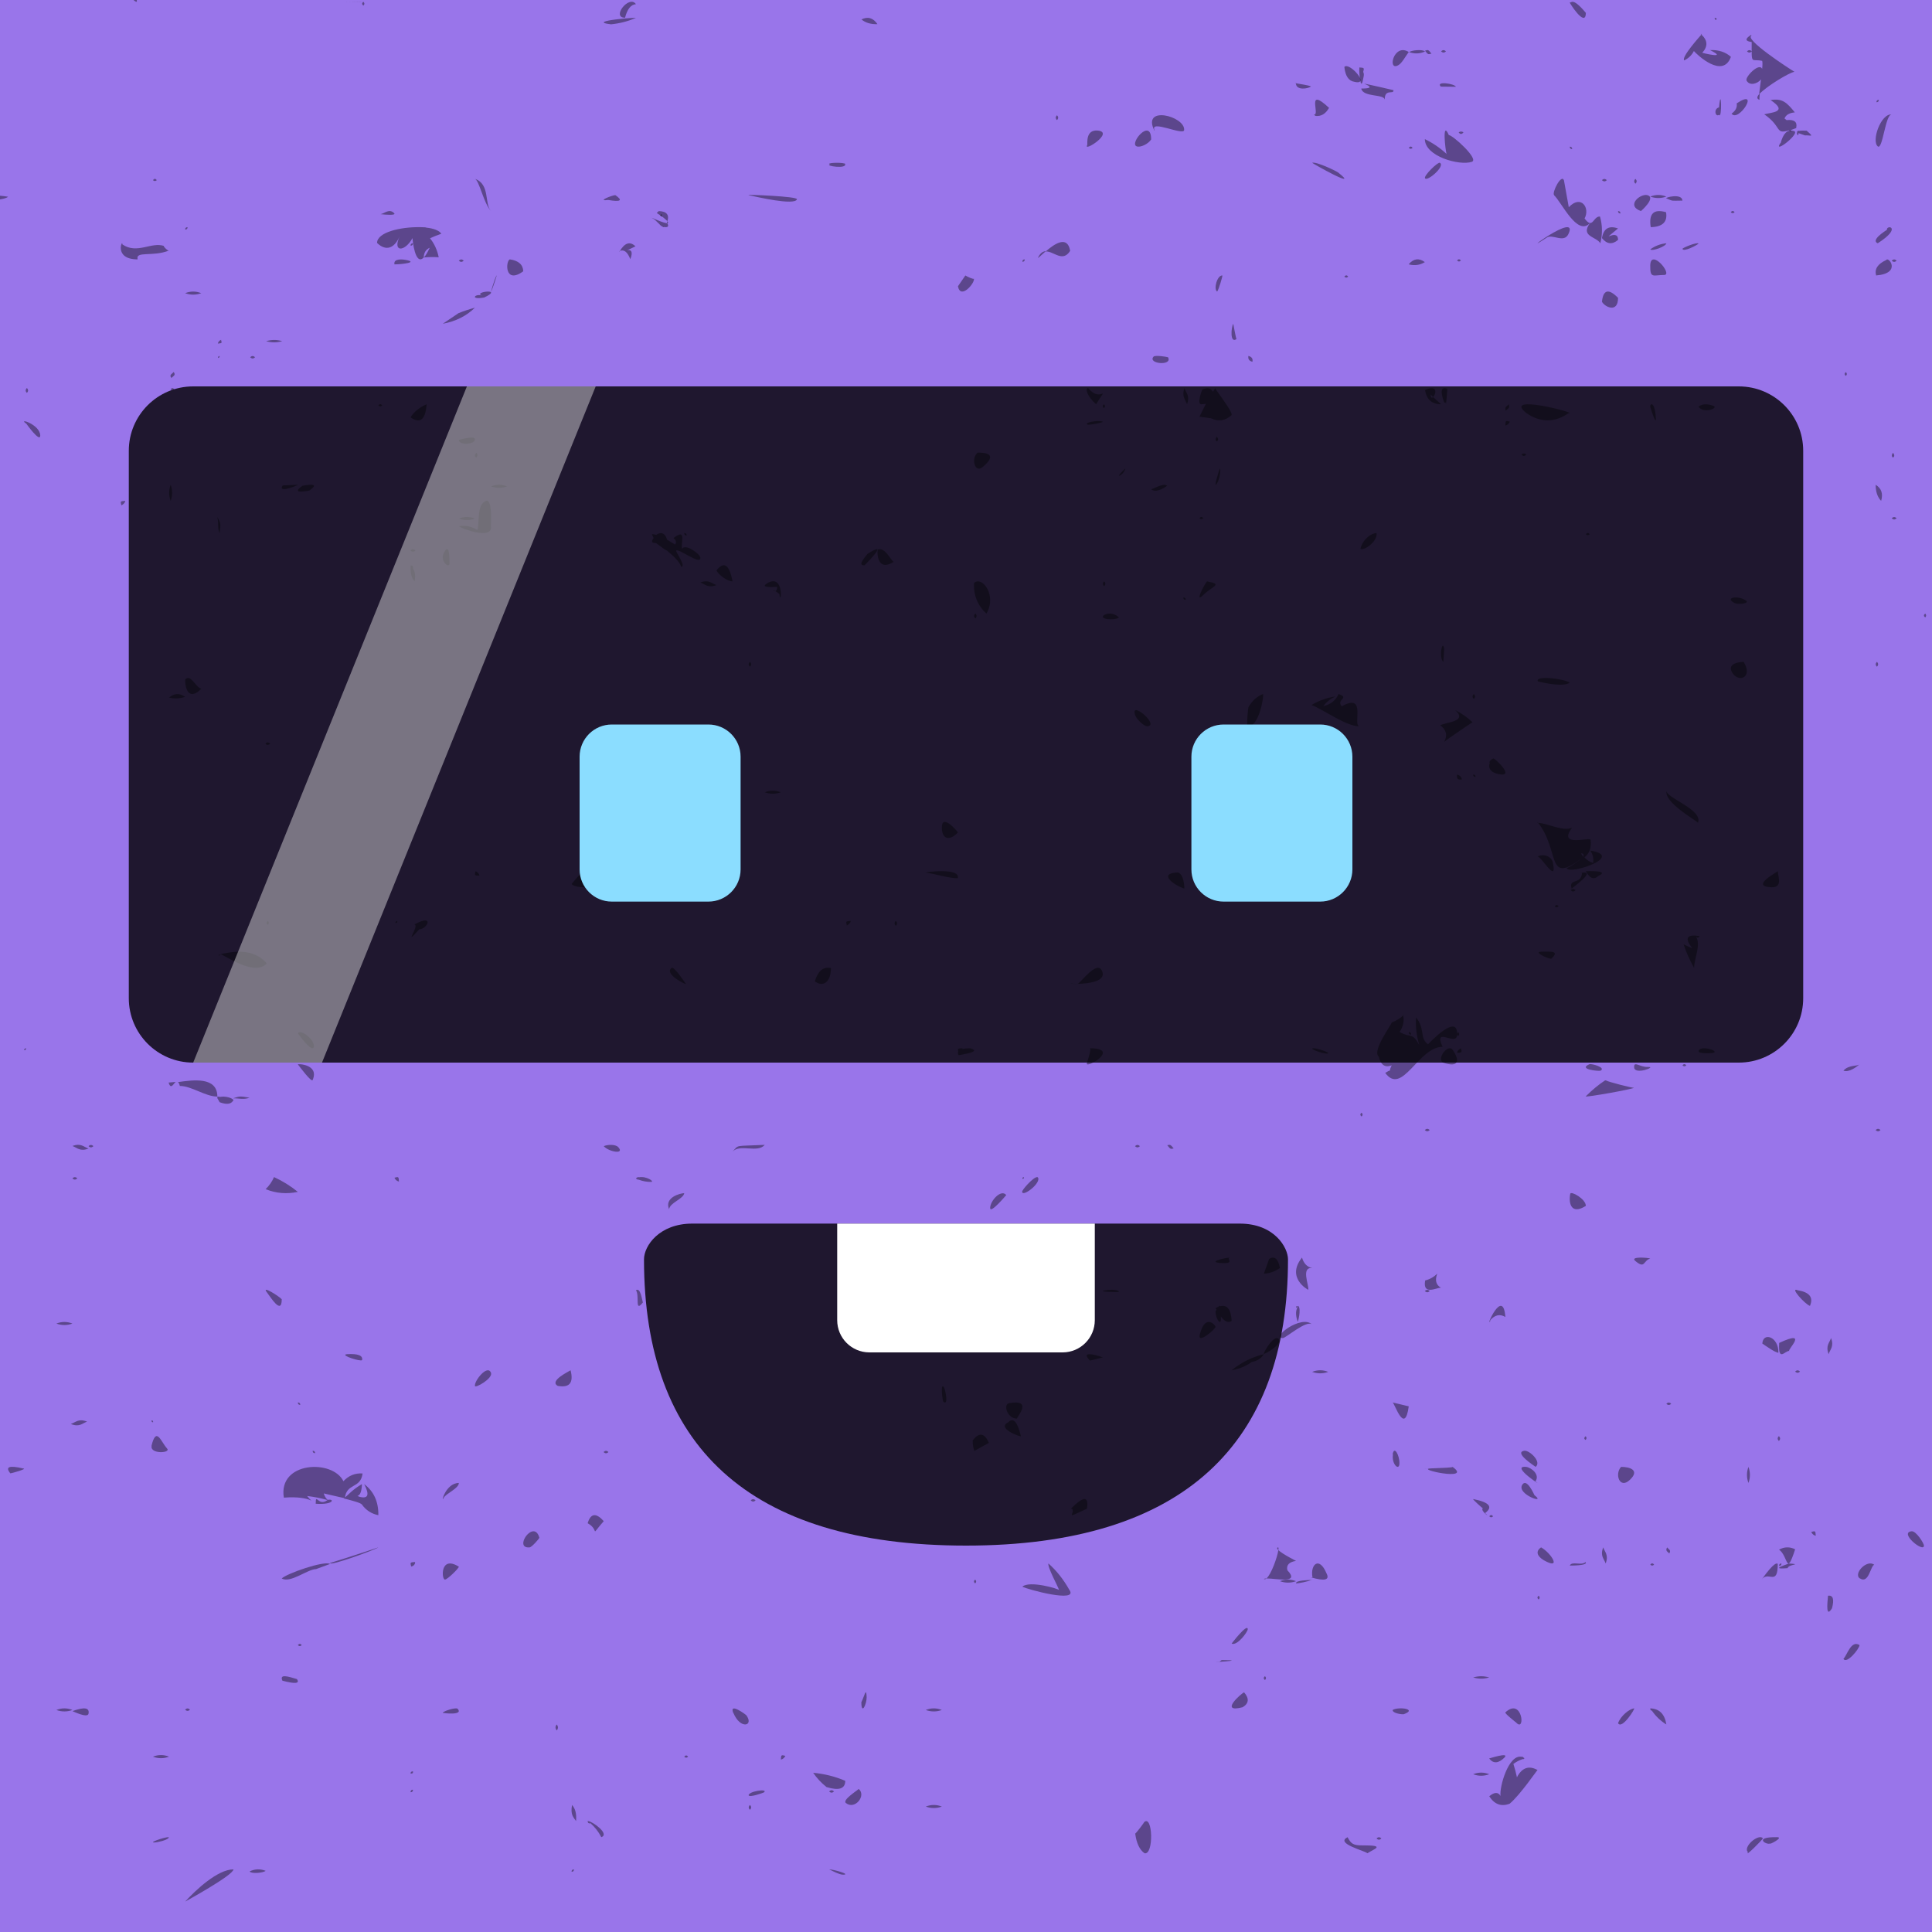
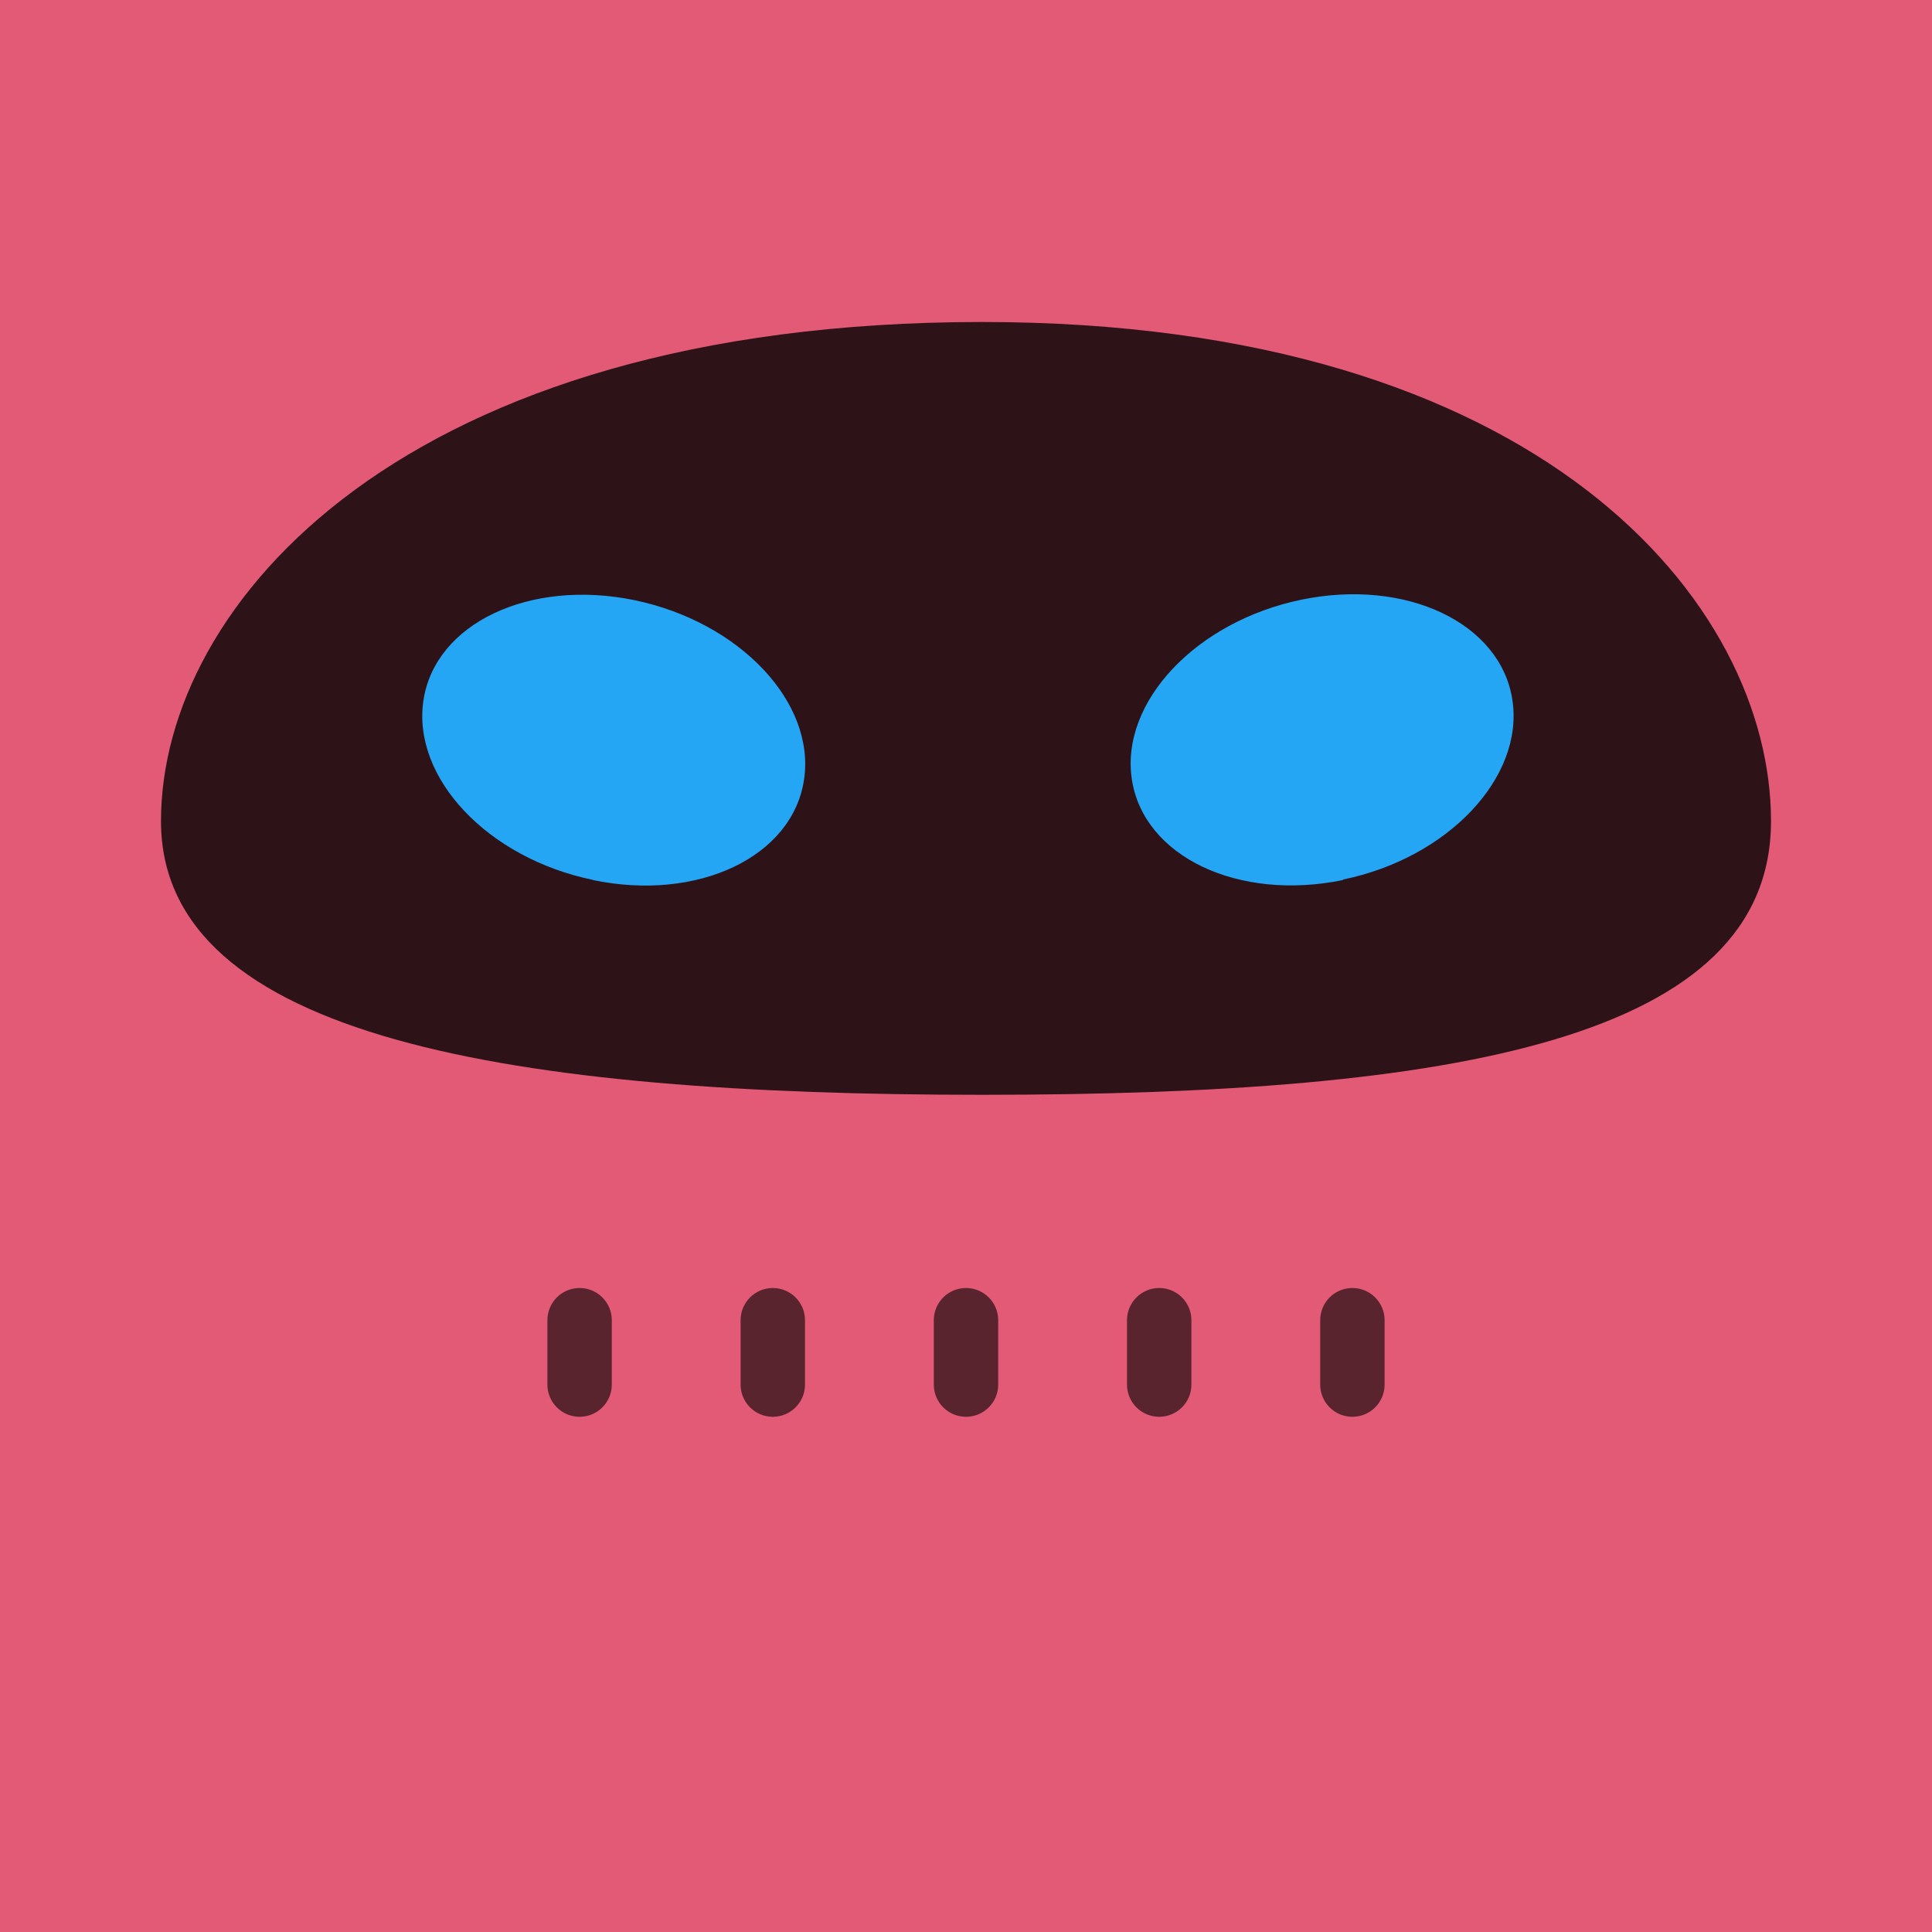
<svg xmlns="http://www.w3.org/2000/svg" viewBox="0 0 120 120" fill="none" shape-rendering="auto" aria-hidden="true" width="200" height="200">
  <defs>
-     <g id="texture-grunge01-b9733cc3">
-       <path d="M44 127.22q1.44-.69.8.78a1.7 1.7 0 0 1-.8-.78M63 126c0 .36-3 2-3 2 .66-.72 2.02-2 3-2m-17.76 1.03c.4-.03 1.22-.07 1.76.06-.8.53-1.3 0-1.76-.06" fill="black" fill-opacity=".4" />
-       <path d="M45.24 127.03c-.22.01-.32.02-.16 0zM100 126c.29 0 1.4.33.86.33-.25 0-.84-.33-.86-.33m-36 .13q.48-.24 1-.04c-.15.13-.87.2-1 .04m-20-.03q.5-.2 1 0-.5.18-1 0m40.15-.1q0 .15-.15.15 0-.15.15-.15m35.4-2.92c.55-.55.63 2.04.04 1.92q-.46-.32-.58-1.22c.1-.07.64-.8.54-.7m12.65.92c.21.4.34.52.95.51 1.47-.01.68.23.28.49-.12-.15-2.05-.61-1.22-1m24.86.93c-.34-.32.66-1.18.93-.86 0 .06-1.16 1.23-.93.86" fill="black" fill-opacity=".4" />
-       <path d="M158.87 124c.49 0-.6.54-.41.38-.18.16-1.15-.4.41-.38m-100.8.33c-.4 0 1.1-.48.9-.28-.12.14-.68.28-.9.28m75.93-.25q.15-.15.3 0-.15.15-.3 0M85.02 123c.25 0 1.38.8.83 1a3 3 0 0 0-.7-.89v.04q-.15 0-.15-.15zm84.17 0c.16.2-.05.26-.13.37-.16-.2.04-.26.13-.37m-85.16-1c.19.22.29.5.25 1-.16-.24-.36-.38-.25-1m11.05 0q.15.15 0 .3-.15-.15 0-.3m10.92.1q.5-.2 1 0-.5.18-1 0m-4.17-1.1c.5.4-.22 1.33-.79.88-.24-.19.7-.77.8-.88m41.16-2q.09 0 .13.06l.07.04-.05.02v.03h-.07a2 2 0 0 0-.58.3q.13.41.22.83.47-.9 1.28-.45c-.03 0-1.08 1.55-1.73 2.09q-.78.3-1.27-.46.48-.4.7-.02c-.08-.55.5-2.6 1.3-2.43m-48 2.41c-.07-.27 1.26-.46.95-.2-.08.04-.9.33-.95.18m5-.24q.15-.15.3 0-.15.15-.3 0m-25.85-.1q0 .15-.15.15 0-.16.15-.16M99 120q1.07.1 2 .5 0 .74-1.16.39a4 4 0 0 1-.84-.9m41 .1q.5-.2 1 0-.5.19-1 0m-65.85-.1q0 .06-.15.06 0-.14.15-.14m66.85-.8c.01 0 1.27-.41.95-.06q-.56.56-.95.07m-44 .07c.02-.31.02-.31.28-.24q-.09.19-.28.23M58 119q.5-.2 1 0-.5.19-1 0m-12 0q.12-.15.24 0-.12.12-.24 0m45 0q.12-.15.24 0-.12.12-.24 0m-43.92-1q.15.19 0 .37-.15-.19 0-.37m36-1q.15.19 0 .37-.15-.19 0-.37m58.92-.75c1.06-.98 1.27 1.29.67.63 0 0-.73-.57-.67-.63m9-.25q.85.03 1 1a3 3 0 0 1-.9-.86q-.1 0-.1-.14m-56.95.3c-.3-.72.8.11.8.12.5.67-.36.92-.8-.14M150 116c.08 0-.76 1.34-1 .92.16-.45.7-.89 1-.92m-97 .17q1.1-.4 1 .15c-.04.33-1.03-.17-1-.15m82-.07c.36-.22 1.56-.06.7.26-.1.03-.7-.05-.7-.25m-59 .17c0-.1.83-.37.93-.25.37.43-.92.26-.93.25m-24-.18q.5-.2 1 0-.5.18-1 0m54 0q.5-.2 1 0-.5.18-1 0m-46-.02q.15-.15.3 0-.15.15-.3 0m65.77-1.08q.5.58-.09.93c-1.48.38-.1-.85.1-.93m-23.78.62c.2-.4.3-.98.33-.32 0 .46-.33 1.14-.33.31m-35.96-1.33c-.2-.44.36-.26.9-.1q.3.42-.9.1m61.03-.28q.12.12 0 .24-.15-.12 0-.24m12.93.08c.35-.1.65-.1 1 0-.35.1-.65.1-1 0M124.38 113c1.9 0-1.25.19-.13.1zm38.62-.08c.22-.2.47-1.19 1-.85-.01.23-.81 1.21-1 .85m-96-.85q.12-.15.24 0-.12.12-.24 0m58-.09c-.03.02.99-1.3 1-.9 0 .17-.65 1.05-1 .9m37.04-2.98q.47-.06.25.78c-.38.62-.3-.23-.25-.77m-17.97-.01q.12.12 0 .24-.15-.12 0-.24m-30.45-2q.75.66 1.3 1.64c.6.84-2.63-.03-2.92-.2.46-.4 2.26.14 2.28.21-.05-.2-.74-1.44-.66-1.65m-4.55 1q.12.12 0 .24-.15-.12 0-.24m20.88.02c-.17.1-.82.22-.95.22-.04-.2.75-.2.95-.22m-1.95.08q.5-.2 1 0-.5.18-1 0m2-.1q.02.02-.05.02zm-.96 0H129zm-52.9 0c-.22.02-.32-1.54.86-.8 0 .1-.7.79-.86.8m53.88-.14c-.15-.8.42-1.33.87-.25q.33.63-.97.25m28 .14c.8-1.13.96-1.02 1-.97 0 1.42-.6.4-1 .97m6.1-.07c-.43-.28.43-1.21.89-.85-.23.08-.34 1.2-.88.85" fill="black" fill-opacity=".4" />
-       <path d="M127.9 106.17c.27.26 1.16.7 1.1.67q-.65.1-.54.58c.83.87-.73.5-1.3.51.3-.25.68-1.33.74-1.76M66 107.93c.3-.3 2.63-1.12 3-.9l-.87.32c-.52 0-1.6.9-2.13.58" fill="black" fill-opacity=".4" />
-       <path d="M127.17 107.93q-.1.08-.17.03.05-.03.17-.03m32.43-.93c.9.07 0 .03-.07.29-1.27.11.16-.28.08-.3m-85.33 0a.3.3 0 0 1-.24.2c-.07-.26-.07-.26.24-.28m72.7 0c.2.24-1.02.22-.98.22.15-.3.71.03.98-.22" fill="black" fill-opacity=".4" />
-       <path d="M159.15 107q0 .15-.15.15 0-.15.15-.15m-8.15.07q.12-.15.24 0-.12.12-.24 0m-2.92-1.07c.1.3.35.47.15 1-.1-.3-.36-.47-.15-1m10.92.14q.5-.27 1-.02c-.57 1.74-.42.43-1 .02M72 106c-.13.12-3.05 1.2-3 .97q1.05-.32 2.1-.67zm72.22 0c.64.36 1.3 1.44.17.8-.42-.25-.53-.56-.17-.8m7.83 0c.08.12.27.16.13.38-.08-.11-.27-.15-.13-.38m-24.17 0q.05 0 .02.17-.13-.12-.03-.17m-46.47 0c-1.05.1.27-1.8.6-.6.01.04-.46.58-.6.6m85.84-1c.28-.02.77.76.76.9-.02.45-1.58-.83-.76-.9m-6.24.04c.26-.07.26-.07.28.24q-.2-.05-.28-.24m-76-.54q.28-.93 1-.13c-.92 1.05-.21.57-1 .13m87.07-.5q.12.12 0 .24-.15-.12 0-.24m-31.07.07q.12-.15.24 0-.12.12-.24 0m-69.88-2q.9.68.88 1.93a1.6 1.6 0 0 1-1.02-.66c-.06-.1-.58-.24-1.12-.38.35-.29.5-.52 1.12-.89-.03 1.01-.47.61-.18.78q.85.24.32-.78m68.89.93q1.5.3.73.87c.44.37-.33-.14-.14-.3.01.03-.7-.6-.59-.57m-25 .6q1.2-1.2 1 0c-1.5.7-.7.34-.92 0m-48.96-.69c-.37-2.25 3.03-2.4 3.7-1.02q.5-.53 1.19-.48c-.12.97-1 .57-1.1 1.54l-1.31-.3q.07.25.24.4c.44-.09.4.32-.74.24 0-.73.15.21.73-.23a8 8 0 0 0-1.26-.25c.5.65.4-.04-1.43.1m28.98.17q.15-.15.3 0-.15.15-.3 0m-28-.08H67zm2.83-.04-.05.04v-.05zM77 102c0 .34-.81.66-.94.92-.2.42.1-.92.94-.92m66.04.13c.28-.5.75.6.77.63.78.6-1.1-.05-.77-.63M157.1 101q.18.5 0 1a1.4 1.4 0 0 1 0-1m-13.81 0c.31.04.88.47.58.9.7.5-1.66-1-.58-.9m5.9 0c.56 0 1.17.21.55.8-.64.62-.97-.36-.55-.8m-10.47 0c1.31.93-2.46.11-1.3.1-1.48.02 1.42-.02 1.3-.1m-89.58.4q-.5-.61.8-.3c.3.01-.7.3-.8.3M70 101v.04zm65-.77c.09-.59.44.07.42.56-.01.49-.5.04-.4-.56m8.16-.23c.3-.05 1.1.68.7 1-.1-.08-1.35-.88-.72-1m-57.17.08q.15-.15.3 0-.15.15-.3 0M67.92 100q.15 0 .15.15-.15 0-.15-.15m41-.65q.6-.77 1 .16l-.9.5q-.11-.3-.1-.6m-51.01.28c.3-1.23.58-.26.96.16.3.3-1.08.38-.95-.16m101.07-.6q.15.15 0 .3-.15-.15 0-.3m-12.01 0q.12.12 0 .24-.15-.1 0-.23m-35.85-.88q.47-.46.78.88c-.04.04-1.55-.5-.78-.87m-58.22.1c.3-.1.47-.35 1-.14-.3.1-.47.36-1 .15m5-.23c.1.02.1.03.1.12q-.1 0-.1-.1" fill="black" fill-opacity=".4" />
-       <path d="M111.2 97.04c1.45-.25.5.82.46.96-.61 0-.87-.9-.47-.96m24.81.2c-.25 1.8-.85-.13-1-.24zm16-.16q.15-.15.3 0-.15.15-.3 0M67 97q.15 0 .15.15-.15 0-.15-.15m40.1-.04c-.07-.07-.2-1.25.03-.9.09.15.3 1.16-.03.9M78 95.98c-.06-.32.8-1.39 1-.81.1.35-.97.95-1 .81m5.94-.98q.3 1.17-.8.97c-.56-.32.75-.92.8-.97m46.06.1q.5-.2 1 0-.5.18-1 0m30-.02q.15-.15.3 0-.15.15-.3 0M127 94q-.25.4-.74.48-.56.4-1.26.52a5 5 0 0 1 2-1m-10.8.4c-.74-.75.79-.21.8-.2zM70.06 94q1.02-.06.93.37c-.1.1-1.3-.28-1-.36m57-.01c0-.17.71-1.32.95-.91.18.31-.84.91-.98.9m31-.6c0-.8 1.02-.5 1 .52-.2 0-.85-.47-1-.57" fill="black" fill-opacity=".4" />
-       <path d="M159.01 93.3c1.9-.88.45.47.63.5-.25-.04-.71.73-.63-.5m3.22-.3c.2.53-.06.7-.15 1-.2-.53.05-.7.15-1M113 92.37c.1-.6 1-.39 1 .09-1.83 1.26.12-.08-1-.09m15.18.63c-.78.01 1.15-1.49 1.82-.84-.33-.32-1.63.84-1.82.84M112 92.1q.57-.37 1 .7c-.4.61-.8-.35-1-.71m11.02.69c.38-1.5 1.17-.36.94-.44.1.04-1.11 1.1-.94.44M46.13 92c.6.05 1 .7.83.98-1.3.14-.94-.56-.83-.98m5.87.1q.5-.2 1 0-.5.18-1 0m62.15-.1q0 .15-.15.15 0-.15.15-.15m1.83-1c.16.58-.65 1.14-.98.97.2-.34.72-.71.98-.97m8.32.02q.64-.15.7.91c-.25.18-.49-.03-.67-.27v.13c.02.48-.33.04-.33-.45l.06-.1-.06-.1.2-.1q.06-.07.1-.02m4.85-.02c.18.25-.04 1-.04 1q-.24-.64.04-1m11.92.93c-.35.54.79-2.14.93-.24q-.5-.3-.94.2" fill="black" fill-opacity=".4" />
-       <path d="M46.27 91.71c-.05.48-.04.29-.03-.01z" fill="black" fill-opacity=".4" />
-       <path d="M46.24 91.7c-.52-.28-.05-.86.02-.66.02-.05 0 .36-.02.66m82.86-.7c0 .09-.01.1-.1.11q0-.12.1-.1m31.82-.01c-.3-.09-1.3-1.2-.76-.97q1.1.18.76.97m-95.85-.85c-.35-.45.77.25.93.44 0 1.02-.71-.16-.93-.44M88 90.03c.28-.19.37.56.43.76-.53.67-.19-.43-.43-.76m49 .05q.15-.15.3 0-.15.15-.3 0m-19.89-.04c.7-.13 1.1.09.77.1 0 0-1.25 0-.77-.1M129.37 88q.16.55.63.65c-.7-.06-.2 1.03-.24 1.35-.03 0-1.4-.75-.39-2" fill="black" fill-opacity=".4" />
-       <path d="M137.77 89q-.23.62.23.87c-.28 0-1.15.5-.98-.45q.42-.1.75-.42m34.23.08q.15-.15.3 0-.15.15-.3 0m1-.08q.15 0 .15.15-.15 0-.15-.15m-45.67-.92q.5-.3.67.57-.48.33-1 .35zm22.73.12c-.32-.28.78-.2.94-.14-.45.13-.31.68-.94.14M124.9 88c-.3.05.43.42-.64.33-.71-.06.22-.3.63-.33m-8.89.08q.15-.15.3 0-.15.15-.3 0M43.72 85c.57.53.21 1.4-.56.79q-.5-.77.56-.8M91 84c-.06.37-.9.59-.94 1-.32-.75.72-1 .94-1m55.03.04c.04-.2.97.32.97.75-.92.58-1.08-.17-.97-.75m-36.03.88c0-.45.69-1.2 1-.8-.02.02-1 1.19-1 .8M65.52 83q.82.38 1.48.92-1.05.22-2-.17.34-.33.52-.75m46.5.84c.03-.13.9-1.1.97-.77.1.41-1.13 1.28-.99.77m-23.8-.83c.45-.08.98.28.74.29a2 2 0 0 1-.77-.14q-.07.01-.14-.05L88 83.1h.01l-.01-.02q.1-.1.2-.07m-15.2.03c.26-.07.26-.07.28.24q-.2-.05-.28-.24m-20 .04q.15-.15.3 0-.15.15-.3 0m59.1-.08c0 .1-.01.1-.1.11q0-.12.1-.1M86 81.08c.22-.1.72-.13.9.06.43.47-.59.3-.9-.06M96 81c-.45.53-1.53-.08-2 .42.41-.44.06-.33 2-.42m-43 .07c.53-.2.7.06 1 .16-.53.2-.7-.05-1-.16m68-.05c.2-.04.2-.04.4.2-.2.05-.2.05-.4-.2m-67 .06q.15-.15.3 0-.15.15-.3 0m65 0q.15-.15.3 0-.15.15-.3 0m18-1q.15-.15.3 0-.15.15-.3 0m28 0q.15-.15.3 0-.15.15-.3 0M133.07 79q.12.12 0 .24-.15-.12 0-.24m37.13-.52c1.53.4.52.18.08.52-.06-.1-.08-.3-.07-.52m.4-1.48c.58.04 1.24 1.29 1.39 1.68q-.74-1.2-1.78-.44c.06-.58.25-1.25.4-1.24m-.4 1.24-.01.24-.21-.06zM62.04 78l.14.02c.27-.06.68.04.8.17H63l-.01.03v.04l-.03.02q-.2.3-.82.07l-.12-.22-.02-.02v-.1zm108.1 0q0 .15-.14.15 0-.15.15-.15M63 78.1c.4-.13.4-.13 1-.03-.36.14-.7.03-1 .04m-3.44-1.01c.93-.13 2.44-.35 2.44.9-.75 0-1.6-.66-2.33-.66q-.05-.19-.11-.23m88.73-.1c0 .05 1.7.49 1.7.44 0 .08-3 .61-3 .54q.6-.6 1.21-1M173 77c.21.11.98-.1.97.24 0 .35-1.2.03-.97-.27m-113.59.12c-.14.12-.3.5-.44.04zm76.25-4.1q.1.5-.23 1c.73.4.78 0 1.22.8a5 5 0 0 1-.2-1.7c.58.67.21 1.3.75 1.66.04-.04 1.86-1.99 1.8-.6 0 .8-1.5-.58-.9.76-1.5 0-2.5 3.07-3.56 1.62.6-.38.1.15.4-.47q-.62.24-.8-.54c-.44-.35.76-1.93.8-2.12q.42-.16.77-.48M67 76c-.03-.04 1.34-.02.92.97-.07.17-.82-.84-.92-.97m97-.01c-.14.14-.66.54-1 .4.33-.38.86-.25 1-.4m-14 .2c-.02-.44.34 0 .87-.03.56-.02-.84.52-.87.03m-2.78-.2c.13-.05 1.04.2.7.4-.1.05-1.44-.08-.7-.4m5.78.07q.12-.15.24 0-.12.12-.24 0M116.19 75c1.92 0-.17 1.25-.19.96 0-.05.33-.96.19-.96" fill="black" fill-opacity=".4" />
-       <path d="M138.1 75.88c-.35-.3.36-1.17.63-.78.45.66.4 1.14-.64.78M108.76 75q.72.2-.72.43-.07-.14-.02-.23c-.05-.19-.02-.19.26-.2v.05q.17-.05.5-.05m21.32 0c.25 0 1.21.33.8.33-.26 0-1.2-.33-.8-.33m23.9.16c.13-.34 1.15-.05.98.1-.07.06-1.06.1-.97-.1M139.24 75c.07.27.07.27-.24.28.02-.14.13-.22.24-.28m-89.12 0q0 .13-.12.12 0-.12.12-.12M67 74.07c.2-.3 1.13.48.98.87-.11.32-.9-.75-.98-.87m106 .75c-.03-.17.8-1.16 1-.7 0 .07-.88 1.34-1 .7m.22-.82c.04.2.04.2-.2.4-.04-.2-.04-.2.2-.4m-34.15 0q.12.12 0 .24-.15-.12 0-.24M136 74q.15 0 .15.15-.15 0-.15-.15" fill="black" fill-opacity=".4" />
-       <path d="M173.91 73.77c.67-.77.13-.95 1.1-.6q-1.48.42-.23.55-.97.62-1.78-.14.6-.3.91.19M115.43 71c.15 0 1.21-1.53 1.52-.8.5 1.11-3.17.71-1.52.8m55.68 0c-.78-1.4 2.83-.94 1.65-.88-.6.02-1.1.7-1.65.88m-80.89-1c.15-.1.88 1 .88 1-.02.06-1.4-.64-.87-1m8.88.84q.3-.98 1-.82c0 .9-.51 1.2-1 .82m-36.9-1.69c.46-.08 1.94-.5 2.86.58-.68.74-2.17-.22-2.86-.58m91.4-.37q-.75-.94.46-.75-.1.17-.22.05c.3.5-.1 1.29-.13 1.92a8 8 0 0 1-.65-1.46q.26.14.53.24m-9.4.22c.64 0 1.2-.07.65.44-.24 0-1.1-.43-.65-.43m-81.99.2q-.2.07-.1-.03zm12.03-1.9c1.28-.7.8.3.3.3-1.07 1.19.05-.23-.3-.3m29.9-.22q.15.15 0 .3-.15-.15 0-.3m-2.8 0c-.02.14-.13.22-.24.28-.07-.26-.07-.26.24-.28m-36.2 0q.11.12 0 .24-.16-.11 0-.23m8.04 0q0 .13-.12.12.01-.12.13-.12m71.88-.92q.12-.15.24 0-.13.12-.25 0m1-1q.15-.14.3 0-.15.16-.3 0m-24.4-1.1c.37.1.41.88.4 1-.59-.18-1.7-.95-.4-1m25.02.03c1.1-.2-.57.94-.56.98-.22-.68.6-.22.64-.98M84 64.8c1.55-1.9.38.2 1 .2-.26 0-.77.02-1-.2m74.93-.8c-.05.19.37 1.03-.4 1-1.38-.05.39-.96.4-1m-52.93.1c-.14-.04 2.19-.34 1.99.34-.58 0-1.38-.27-1.98-.35" fill="black" fill-opacity=".4" />
-       <path d="M147 64c.1 0 1.55-.06.77.3q-.41.38-.77-.3m-68.96 0c.11.06.22.14.24.28-.31-.01-.31-.01-.24-.28m50.2-1q.3 1.35-.24.87c-.04-.3.24-.98.25-.86m15.75.1c.26-.2.85-.1.95.35.3 1.43-.76-.45-.95-.36" fill="black" fill-opacity=".4" />
-       <path d="M144 61c.6 0 1.56.56 2.14.3-.94 1.28 1.2.52 1.16.77q.08.75-.43 1.1 0-.03-.03-.04.07-.26-.14-.23l.15.23-.02.06.04-.1q.24.3.58.4a1 1 0 0 0-.18-.77c2.34.38-1.73 1.66-1.44 1.01-.1.25.9-.5.85-.48-2.17 1.6-1.26-.54-2.68-2.3m-37 .37c-.02-.93.9.13 1 .27-.45.5-.98.5-1-.27M88.19 61c.17.2-.05.27-.13.38-.17-.2.05-.26.13-.37m2.96.16c-.61-.3.85-.1.85-.02 0 .17-1.21.04-.85.02M152.02 59c-.13.41 2.3 1.18 1.94 2 .04-.08-2.16-1.26-1.94-2M128 59c.27.34 1.57.28 2 .73-.45.72-1.55-.17-2-.73m-32 .1q.5-.2 1 0-.5.18-1 0m27-.92c.25-.15.82-.33.99.02.14.31-.98-.02-.99-.02m16-.18q.25.06.3.3c-.26.04-.33-.03-.3-.3m32 .1q.5-.2 1 0-.5.18-1 0m-31-.1q.15 0 .15.15-.15 0-.15-.15m1.28-1v.02c-.06-.14 1.46 1.22.26.94-.57-.13-.6-.47-.5-.7l-.04-.02q.08-.17.23-.23z" fill="black" fill-opacity=".4" />
-       <path d="M125 57c.01.75-1.45 1.06-1.9 1-.54-.71 1.45-1 1.9-1m-38.85-1q.97.22 1.54.77c1.4.61-2.5-.12-1.6-.77m-21.1.08q.11-.15.3 0-.19.15-.3 0m73.2-.08.01-.03zm.7-2q.6.3 1.07.75c.02-.02-1.56 1.04-1.76 1.22q.33-.6-.24-1.03c.33-.2 1.73-.22.93-.94m-19.87.34c-.4-1.04 1.57.63.73.66-.2 0-.65-.44-.73-.66m7.92-1.34c.1 0-.24 2.15-.98 2q0-.6.08-1.18.34-.6.9-.82m4.7 0c.73.25-.18.33.2.76 1.6-.9.62 1.26 1.12 1.24-.81.04-2.27-1.05-3-1.32a4 4 0 0 1 1.48-.53q-.45.21-.75.6.68-.15.95-.75m8.4 0q.15.15 0 .3-.15-.15 0-.3M59 53.22q.47-.41 1-.05-.48.17-1 .05m1-1.13c.36-.35.6.44 1 .58-.68.7-1 .17-1-.58m84.02.12c-.2-.38 1.58-.18 1.98.08-.34.27-1.5.05-1.98-.08M156.8 51c.6.96-.3 1.32-.7.68-.48-.76 1.03-.68.7-.68m-61.72 0q.15.15 0 .3-.15-.15 0-.3m70 0q.15.15 0 .3-.15-.15 0-.3m-26.93 0c-.3-.23-.06-1.47.05-.81zm-21.08-2.9c.3-.2.75-.07.93.15-.3.2-1.27.1-.93-.15m-7.99-.1q.15.15 0 .3-.15-.15 0-.3m59 0q.11.12 0 .24-.16-.12 0-.24M109 46.1c.49-.46 1.44.76.77 1.9a2.3 2.3 0 0 1-.77-1.9m47.23 1.24c-.64-.33.2-.49.7-.16.3.2-.5.28-.7.16M122 47q.15 0 .15.15-.15 0-.15-.15m1.47-1c1.02.19.36.27-.24.85-.56.57.06-.65.24-.85m-27.29.1c1.08-.6.82 1.57.73.68-.76-.57-.14.18-.14-.44-.03 0-1.2.1-.6-.23M92 46.07c.53-.2.7.06 1 .16-.53.2-.7-.05-1-.16m25.08-.07q.15.15 0 .3-.15-.15 0-.3m-43-1q.1.1.07.2c.1.16.18.36.1.8-.16-.19-.25-.42-.25-.82V45l.04.05zm18.92.32q.7-.89 1 .68c-.3 0-.84-.37-1-.68M76.08 44.2c.35-.62.33.34.34.67.02.38-.64-.13-.34-.66m13.18-1.1c.22-.16.54-.19.67.3l.5.3q.15-.2-.1-.4c.87-.66.42.32.54.67.18-.35 1.1.3 1.13.55.03.5-1.35-.6-1.5-.44-.05.07.66 1.02.3 1-.04-.26-.45-.65-.87-1-.24-.09-.65-.49-.73-.48-.26.03-.23-.15-.1-.3q-.1-.18-.1-.25zm13.77.91c.44-.14.76.6.97.77-1.1.7-1.03-.8-.97-.8" fill="black" fill-opacity=".4" />
-       <path d="M102.37 44.3c1.37-.87.11.42-.17.7-.54.05.19-.68.17-.7M74 44.08q.15-.15.3 0-.15.15-.3 0M134 43c.08.54-.83 1.14-1 .97.14-.58.67-.97 1-.97m-43 0q.15 0 .15.15-.15 0-.15-.15m56 .07q.12-.15.24 0-.12.12-.24 0M62 42c.21.4.22.4.14 1-.15-.33-.04-.57-.14-1m16.67-1c.45-.16.3 1.52.32 1.6.1.84-1.84.12-1.99-.03q.6-.1 1.15.24c.14-.32-.06-1.58.52-1.8" fill="black" fill-opacity=".4" />
-       <path d="M77 42.1q.5-.2 1 0-.5.18-1 0m89-.02q.15-.15.3 0-.15.15-.3 0m-43 0q.12-.16.24 0-.12.11-.24 0M56.28 41c-.02.14-.13.22-.24.28-.07-.26-.07-.26.24-.28m114.72.08q.15-.15.3 0-.15.15-.3 0M59.1 40q.18.5 0 1a1.4 1.4 0 0 1 0-1M165 40q.54.33.34 1-.34-.35-.34-1m-97.71.06q1.16-.21.42.3-1.16.21-.42-.3m52.7.21c0 .07.8-.43 1-.21-.2.15-.7.47-1 .21M67 40c.08 0-1.3.58-.94.04zm12 .1q.5-.2 1 0-.5.18-1 0m91-.02q.15-.15.3 0-.15.15-.3 0m-45.75-1.04c.08-.21.07.5-.16.87-.27.44.14-.84.16-.87m-5.88-.02c.08-.1-.06.25-.25.37-.41.25.38-.52.25-.37M109.22 38c1.03 0 .94.38.3.91-.47.38-.73-.55-.3-.9m-31.14 0q.15.14 0 .3-.15-.1 0-.3m88 0q.15.2 0 .3-.15-.1 0-.3m-23.08.1q.15-.1.3 0-.15.2-.3 0m-66-.9c.07 0 1.06-.32 1 0-.05.29-1 .35-1 0m47.08-.2q.15.19 0 .3-.15-.11 0-.3m-73.94-.8c-.6-.4.85.03.86.73 0 .48-.88-.75-.86-.73m91.86.1c.01-.3.01-.3.28-.23q-.09.2-.28.24m-25.94-.06c-.3-.1.61-.3.93-.18.1.04-.8.23-1 .18M75 35q-.11 1.44-1 .81.33-.52 1-.81m48.98-1c-.03.04 1.08 1.43 1.02 1.67q-.6.54-1.28.2l-.72-.1.4-.8q-.14.03-.3.03c-.27-.04.06-.88.07-.9q.45-.24.67.12zm19.33 1.55c-1.57-1.26 3.32.05 2.62 0q-1.3.9-2.62 0m7.74-.26c-.2-.29.24-.68.3.61.02.43-.35-.69-.3-.61m-8.83-.29c.04.2.04.2-.2.4-.04-.2-.04-.2.2-.4m11.78.15q.33-.27.93-.05c.33.15-.63.5-.93.05M117.07 35q.12.12 0 .24-.15-.12 0-.24M72 35.07q.12-.15.24 0-.12.12-.24 0m44.58-.07c-.77-.7-.61-1.16-.44-.95.75.88 1.26-.4.44.95m5.49-1c.1.3.35.47.16 1-.1-.3-.35-.47-.16-1m14.93.12c.84-.38.69.27.51.43l-.15-.16c0 .22.08.23.15.16l.5.45q-.85 0-1-.88m1.2.78c-.1-.25-.4-1.1.19-.86 0 0-.1 1.34-.1.85m-88.13-.9q.15.16 0 .3-.15-.14 0-.3m8.92.08q.12-.15.24 0-.12.12-.24 0m.2-1.07c.16.2-.06.26-.14.37-.17-.2.05-.26.13-.37m103.87 0q.12.12 0 .24-.15-.12 0-.24m-43-.96c.1-.1.76 0 .9.04.3.56-1.3.41-.9-.04m5.9-.04q.3.08.24.36-.3-.07-.25-.36m-62 .08q.15-.15.3 0-.15.15-.3 0m-1.9-.08q0 .13-.1.12 0-.12.11-.12m.08-1c.06.22.06.2-.2.23q.04-.17.2-.23m2.8.08c.35-.1.65-.1 1 0-.35.1-.65.1-1 0M125.1 30c0 .01.17.92.2.95-.42.3-.33-.75-.2-.95m43.89.3c.12 0-.1-.5.9-.2.47.14-.84.2-.9.2M78 29q-.8.78-2 1l.98-.66q.5-.2 1.02-.34m70-.37q.12-1.13 1-.24c0 .98-.84.56-1 .24m-69.55-.38c-.65-.22 1.4-.48.12.12-.92.16-.56-.27-.12-.12M60 28.1q.5-.2 1 0-.5.18-1 0" fill="black" fill-opacity=".4" />
-       <path d="M79.34 27c.06-.1-.23.78-.33 1-.05.1.2-.77.33-1m45.08 0c.04 0-.23.9-.32 1-.24-.14 0-1.02.32-1m-15.96 0c.14.09.51.25.53.2.08.26-.83 1.33-.99.47zm23.54.07q.12-.15.24 0-.12.12-.24 0M80.17 26q.81.12.83.74c-1.17.85-1.1-.66-.83-.74m70.83.4c0-1.15 1.44.57.86.57-.68 0-.87.24-.86-.58m14.66-.35c.12-.25.99.82-.63.96q-.17-.6.63-.96M136 26.3q.45-.53 1-.13-.45.28-1 .14m-63 0c-.08-.4.58-.3.68-.28.85.15-.21.28-.67.28m3.99-.23q.15-.15.3 0-.15.15-.3 0m89 0q.15-.15.3 0-.15.15-.3 0M112.15 26q0 .15-.15.15 0-.15.15-.15m26.85.07q.12-.15.24 0-.12.12-.24 0M57.05 26c-1.54 0-.92-1.32-.95-.93.92.63 1.8-.18 2.6.1-.13-.06.2.32.3.28-1.02.41-2.1.01-1.95.55m17.6-2q.3 0 .34.03c.4.04.8.17.92.38q-.36.12-.7.28.4.5.54 1.18-.45-.03-.92.01.15-.15.36-.6-.36.16-.37.6c-.54.57-.7-1.12-.7-1.2-.46.85-1.26.91-.8-.1-.34.76-.86.92-1.4.4 0-.67 1.48-1 2.65-.98m12.4 1.53q.48-.84 1-.34c-1.23.62.1-.27-.32.8q-.27-.7-.68-.5m26.49 0c-.33.28-.56.53-.47.37.14-.27.3-.36.47-.37m0 .01c.53-.46 1.34-1.02 1.51-.03-.47.75-1.03.01-1.51.04M152 25c-.03.2-.87.51-1 .38a2 2 0 0 1 1-.38m1 .35c-.02-.06.9-.44 1-.33-.1.1-.92.54-1 .33" fill="black" fill-opacity=".4" />
-       <path d="M74.15 25q0 .15-.15.15 0-.15.15-.15m70.42-.35c-2.02 1.34 2.05-1.72 1.35-.23-.28.6-.98-.02-1.35.23m3.31-1.3q.23.79.02 1.65c-.26-.43-1.26-.41-.64-1.26.22.02.3-.42.62-.4" fill="black" fill-opacity=".4" />
-       <path d="M148 24.68q.15-.9 1-.6c-1.3 1.08 0-.1 0 .71q-.54.46-1-.11m17.7-.5c-.06-.36 1.02-.2-.57.82-.46-.19.46-.76.56-.83M60.15 24q0 .15-.15.15 0-.15.15-.15m29.27-1q.78.03.5.72c.13.18.12.32-.18.27q-.05.03-.08-.02c-.15-.03-.37-.4-.66-.54v-.01c1.67.75.87.05.29-.3zm61.61 1q-.2-1.26.95-.93.16.9-.95.93m-6-1.99c-.16-.14.45-1.35.61-.92l.3 1.67c.76-.8 1.34.04.98.7q.21.28.34.28c-.79.86-1.75-1.27-2.24-1.73m2.24 1.8" fill="black" fill-opacity=".4" />
-       <path d="M89.61 23.36c0-.14 0-.22-.06-.14l-.06.04zm-17.47-.17c.26-.04.53-.37.84-.06.15.15-.54.1-.84.06m-.1-.01h.1zM149 23q.15 0 .15.15-.15 0-.15-.15m7 .07q.12-.15.24 0-.12.12-.24 0M78 21c.96.33.57 1.56 1 2-.46-.47-.73-1.9-1-2m72.82 1.01c.57.15-.4 1-.4.99-.95-.34-.04-1.1.4-.99M95 22c-.18-.03 3.07.08 3 .27-.15.4-2.5-.15-3-.26m-8.28 0q.73.5-.45.3c-.75.1.26-.3.45-.3m-39.72.1a6 6 0 0 1 2 0c-.17.2-1.84.4-2 0m105 .1c-.11-.05.97-.34 1 .14-.7 0-.54.06-1-.14m-106-.1c.21-.06.21-.06.23.2q-.17-.04-.23-.2" fill="black" fill-opacity=".4" />
-       <path d="M151 22.1q.5-.2 1 0-.5.18-1 0m-.92-1.1q.15.15 0 .3-.15-.15 0-.3m-2.08.08q.15-.15.3 0-.15.15-.3 0m-90 0q.12-.16.24 0-.12.11-.24 0M130 20c.27-.08 1.47.5 1.61.6 1.45 1.15-1.6-.56-1.61-.6m7.93 0c.37.2-.8 1.2-.92.96-.09-.16.8-1.02.92-.96m-37.87.1c-.3-.08.56-.15.92-.05.2.37-1.3.14-.92.05m38.29-.65c-.07-.17-.3-2.17.14-1.17.24 0 1.9 1.5 1.43 1.66-.75.26-2.92-.33-2.92-1.41q.74.36 1.35.92M146 19q.15 0 .15.15-.15 0-.15-.15m-10 .07q.12-.15.24 0-.12.12-.24 0M116.7 18c1.03.12-.95 1.37-.67.9.03-.08-.13-.98.67-.9m2.4.98c-.48-.18.9-1.81.9-.43-.17.28-.67.52-.9.43M166 17c-.4-.04-.56 2.24-.87 1.98-.4-.34.19-2.05.87-1.98m-6.9 1.78q.23-.9.78-.76c.6.05-1.3 1.52-.8.76" fill="black" fill-opacity=".4" />
-       <path d="M160.7 18c.55.46.23.27-.09.3l-.4-.14q0 .08-.03.14-.11-.1-.05-.21-.04-.04.05-.07l.03-.02.02.02q.15-.03.6-.01m-21.73.1q.15-.1.3 0-.16.2-.3 0m19.36-2c.75-.14 1.04.17 1.52.76q-.52.05-.64.38l.13.1q.7-.07.6.45.01.04-.02.05l-.32.12q0 .04.04.1l-.17-.08c-.86.26-.4-.23-1.52-1 .4-.12 1.56-.12.37-.9M120.2 18c-.8-1.59 1.9-.9 1.85-.04 0 .4-2.2-.7-1.83.04m-6.07-.95q.15.15 0 .3-.15-.15 0-.3m43.9.01v.04zm-2.78-.5c.14-1.48.2.8 0 .46-.22.17-.36-.37 0-.46m1.1-.25c1.5-1 .12 1.22-.32.64q.38-.27.32-.64m-26.27.7c.44.08-.53-1.8.95-.42q-.32.56-.84.5zm35.1-.93q0 .16-.15.16 0-.15.15-.15m-31.97-1c.12 0 1.82.4 1.82.4.04.3-.56-.13-.54.6-.02-.38-1.35-.14-1.46-.7q.94 0 .18-.3m24.57.65q-.03.32-.01.35-.26-.08-.03-.35m-.47-3.64c-.47.22 2.25 2 2.67 2.25-.3.03-1.75.9-2.2 1.4l.12-.93c-.21.27-.71.43-.9.07-.1-.22.79-1.14.97-.72q.04-.4 0-.5c-.7-.15-.65.3-.65-1.17q-.62-.08-.04-.44m-28.27 3c.2.04.83.13.94.2-.17.14-.92.27-.94-.19m9 .2c-.34-.36.85-.19.94.01zm-9-.19q-.12-.02 0-.02zm3.94-1c.31.02.31.02.24.28.07.13.04.23 0 .42-.15.85-.26-.3-.24-.66z" fill="black" fill-opacity=".4" />
-       <path d="M132 14.05c.28-.35 1.66 1.18.62.92q-.53-.08-.62-.92m3.35-.11c-.7.4-.28-1.4.65-.82-.24.33-.43.7-.65.82M154.13 12q.66.55.1 1.17c.03.01 1.65.41.48-.17q.8-.03 1.3.42c-.5 1.39-2.1-.13-2.3-.36q-.2.39-.6.58c-.2-.2.98-1.5 1.1-1.64m-17.2 1.04c.2-.07.2-.07.4.18-.21.06-.21.06-.4-.18m-1 .1c.14-.14.87-.2 1-.05q-.5.22-1 .03m2-.04q.15-.15.3 0-.15.15-.3 0m19 0q.15-.15.3 0-.15.15-.3 0m-1.87-2.01-.07.06Q155 11.1 155 11q.1 0 .13.07m-68.68.33c-1.7-.2 2-.48 1.5-.38q-.7.3-1.5.38m15.55-.3q.6-.3 1 .29-.63.02-1-.3m-55.96-1c.05-.12.15-.14.3.07.04.05.04.2 0 .36q.27.26.66.42l-.82.05H46v-1zm41.28.9c-.87 0 .26-1.45.68-.84q-.47.03-.68.85m58.68-.96c.1.06.16-.36 1 .65-.01.99-1.08-.72-1-.65m26.02-.04c.24.2.24.2.2.4-.24-.2-.24-.2-.2-.4M71.07 10q.12.12 0 .24-.15-.12 0-.24m99.93.08q.15-.15.3 0-.15.15-.3 0" fill="black" fill-opacity=".4" />
-       <path d="M70.05 10c-.34 0 1.18.01.92.02zM56.62 8c-.09.13.41 1.64.38 1.99-.12.13-.94-.93-1-1.12q.17-.72.62-.86m.38 0q.15 0 .15.14Q57 8.15 57 8m-4-.92q.15-.15.3 0-.15.15-.3 0m95.08-.06q.1-.06.2.06-.13.14-.26.04l-.04-.04V7q.05 0 .08.02m-96-.36q-.32-1.17.93-.27-.16.95-.93.16m7.88-.61q.27.88-.65 1c-.75-.8.11-1 .65-1M53 6.08q.15-.15.3 0-.15.15-.3 0" fill="black" fill-opacity=".4" />
+     <g id="mouth-grill01-68cac723">
+       <rect x="8" y="8" width="4" height="8" rx="2" fill="black" fill-opacity=".6" />
+       <rect x="32" y="8" width="4" height="8" rx="2" fill="black" fill-opacity=".6" />
+       <rect x="20" y="8" width="4" height="8" rx="2" fill="black" fill-opacity=".6" />
+       <rect x="44" y="8" width="4" height="8" rx="2" fill="black" fill-opacity=".6" />
+       <rect x="56" y="8" width="4" height="8" rx="2" fill="black" fill-opacity=".6" />
    </g>
-     <g id="mouth-smile02-b9733cc3">
-       <path fill-rule="evenodd" clip-rule="evenodd" d="M14 6.22C14 17.78 20.47 24 34 24c13.52 0 20-6.34 20-17.78C54 5.5 53.17 4 51 4H17c-2.05 0-3 1.38-3 2.22" fill="black" fill-opacity=".8" />
-       <mask id="mouthSmile02-a" style="mask-type:luminance">
-         <path fill-rule="evenodd" clip-rule="evenodd" d="M14 6.22C14 17.78 20.47 24 34 24c13.52 0 20-6.34 20-17.78C54 5.5 53.17 4 51 4H17c-2.05 0-3 1.38-3 2.22" fill="white" />
-       </mask>
-       <g mask="url(#mouthSmile02-a)">
-         <rect x="26" y="-2" width="16" height="14" rx="2" fill="white" />
-       </g>
+     <g id="eyes-eva-68cac723">
+       <path fill-rule="evenodd" clip-rule="evenodd" d="M53 0c34.75 0 49 17.47 49 31S82.4 48 53 48C23.95 48 2 44.53 2 31S17.11 0 53 0" fill="black" fill-opacity=".8" />
+       <path fill-rule="evenodd" clip-rule="evenodd" d="M28.82 34.65C22.29 33.3 17.58 28.31 18.3 23.5c.72-4.78 6.6-7.57 13.12-6.22 6.53 1.36 11.24 6.35 10.52 11.15s-6.6 7.59-13.12 6.23m46.6 0C68.9 36 63.02 33.2 62.3 28.4s4-9.8 10.52-11.15 12.4 1.44 13.12 6.24-4 9.8-10.52 11.14" fill="#25A6F5" />
    </g>
-     <g id="eyes-frame1-b9733cc3">
-       <rect y="4" width="104" height="42" rx="4" fill="black" fill-opacity=".8" />
-       <rect x="28" y="25" width="10" height="11" rx="2" fill="#8BDDFF" />
-       <rect x="66" y="25" width="10" height="11" rx="2" fill="#8BDDFF" />
-       <path fill-rule="evenodd" clip-rule="evenodd" d="M21 4h8L12 46H4z" fill="white" fill-opacity=".4" />
-     </g>
-     <clipPath id="clip-b9733cc3">
+     <clipPath id="clip-68cac723">
      <rect width="120" height="120" rx="0" ry="0" />
    </clipPath>
  </defs>
-   <g clip-path="url(#clip-b9733cc3)">
-     <rect width="120" height="120" fill="#9975ea" />
+   <g clip-path="url(#clip-68cac723)">
+     <rect width="120" height="120" fill="#e25a75" />
    <mask id="botttsNeutral-a" style="mask-type:alpha">
      <rect width="120" height="120" fill="#D9D9D9" />
    </mask>
-     <g mask="url(#botttsNeutral-a)">
-       <use transform="translate(-48.5 -9.89)" href="#texture-grunge01-b9733cc3" />
-     </g>
-     <use transform="translate(26 72)" href="#mouth-smile02-b9733cc3" />
-     <use transform="translate(8 20)" href="#eyes-frame1-b9733cc3" />
+     <g mask="url(#botttsNeutral-a)" />
+     <use transform="translate(26 72)" href="#mouth-grill01-68cac723" />
+     <use transform="translate(8 20)" href="#eyes-eva-68cac723" />
  </g>
</svg>
